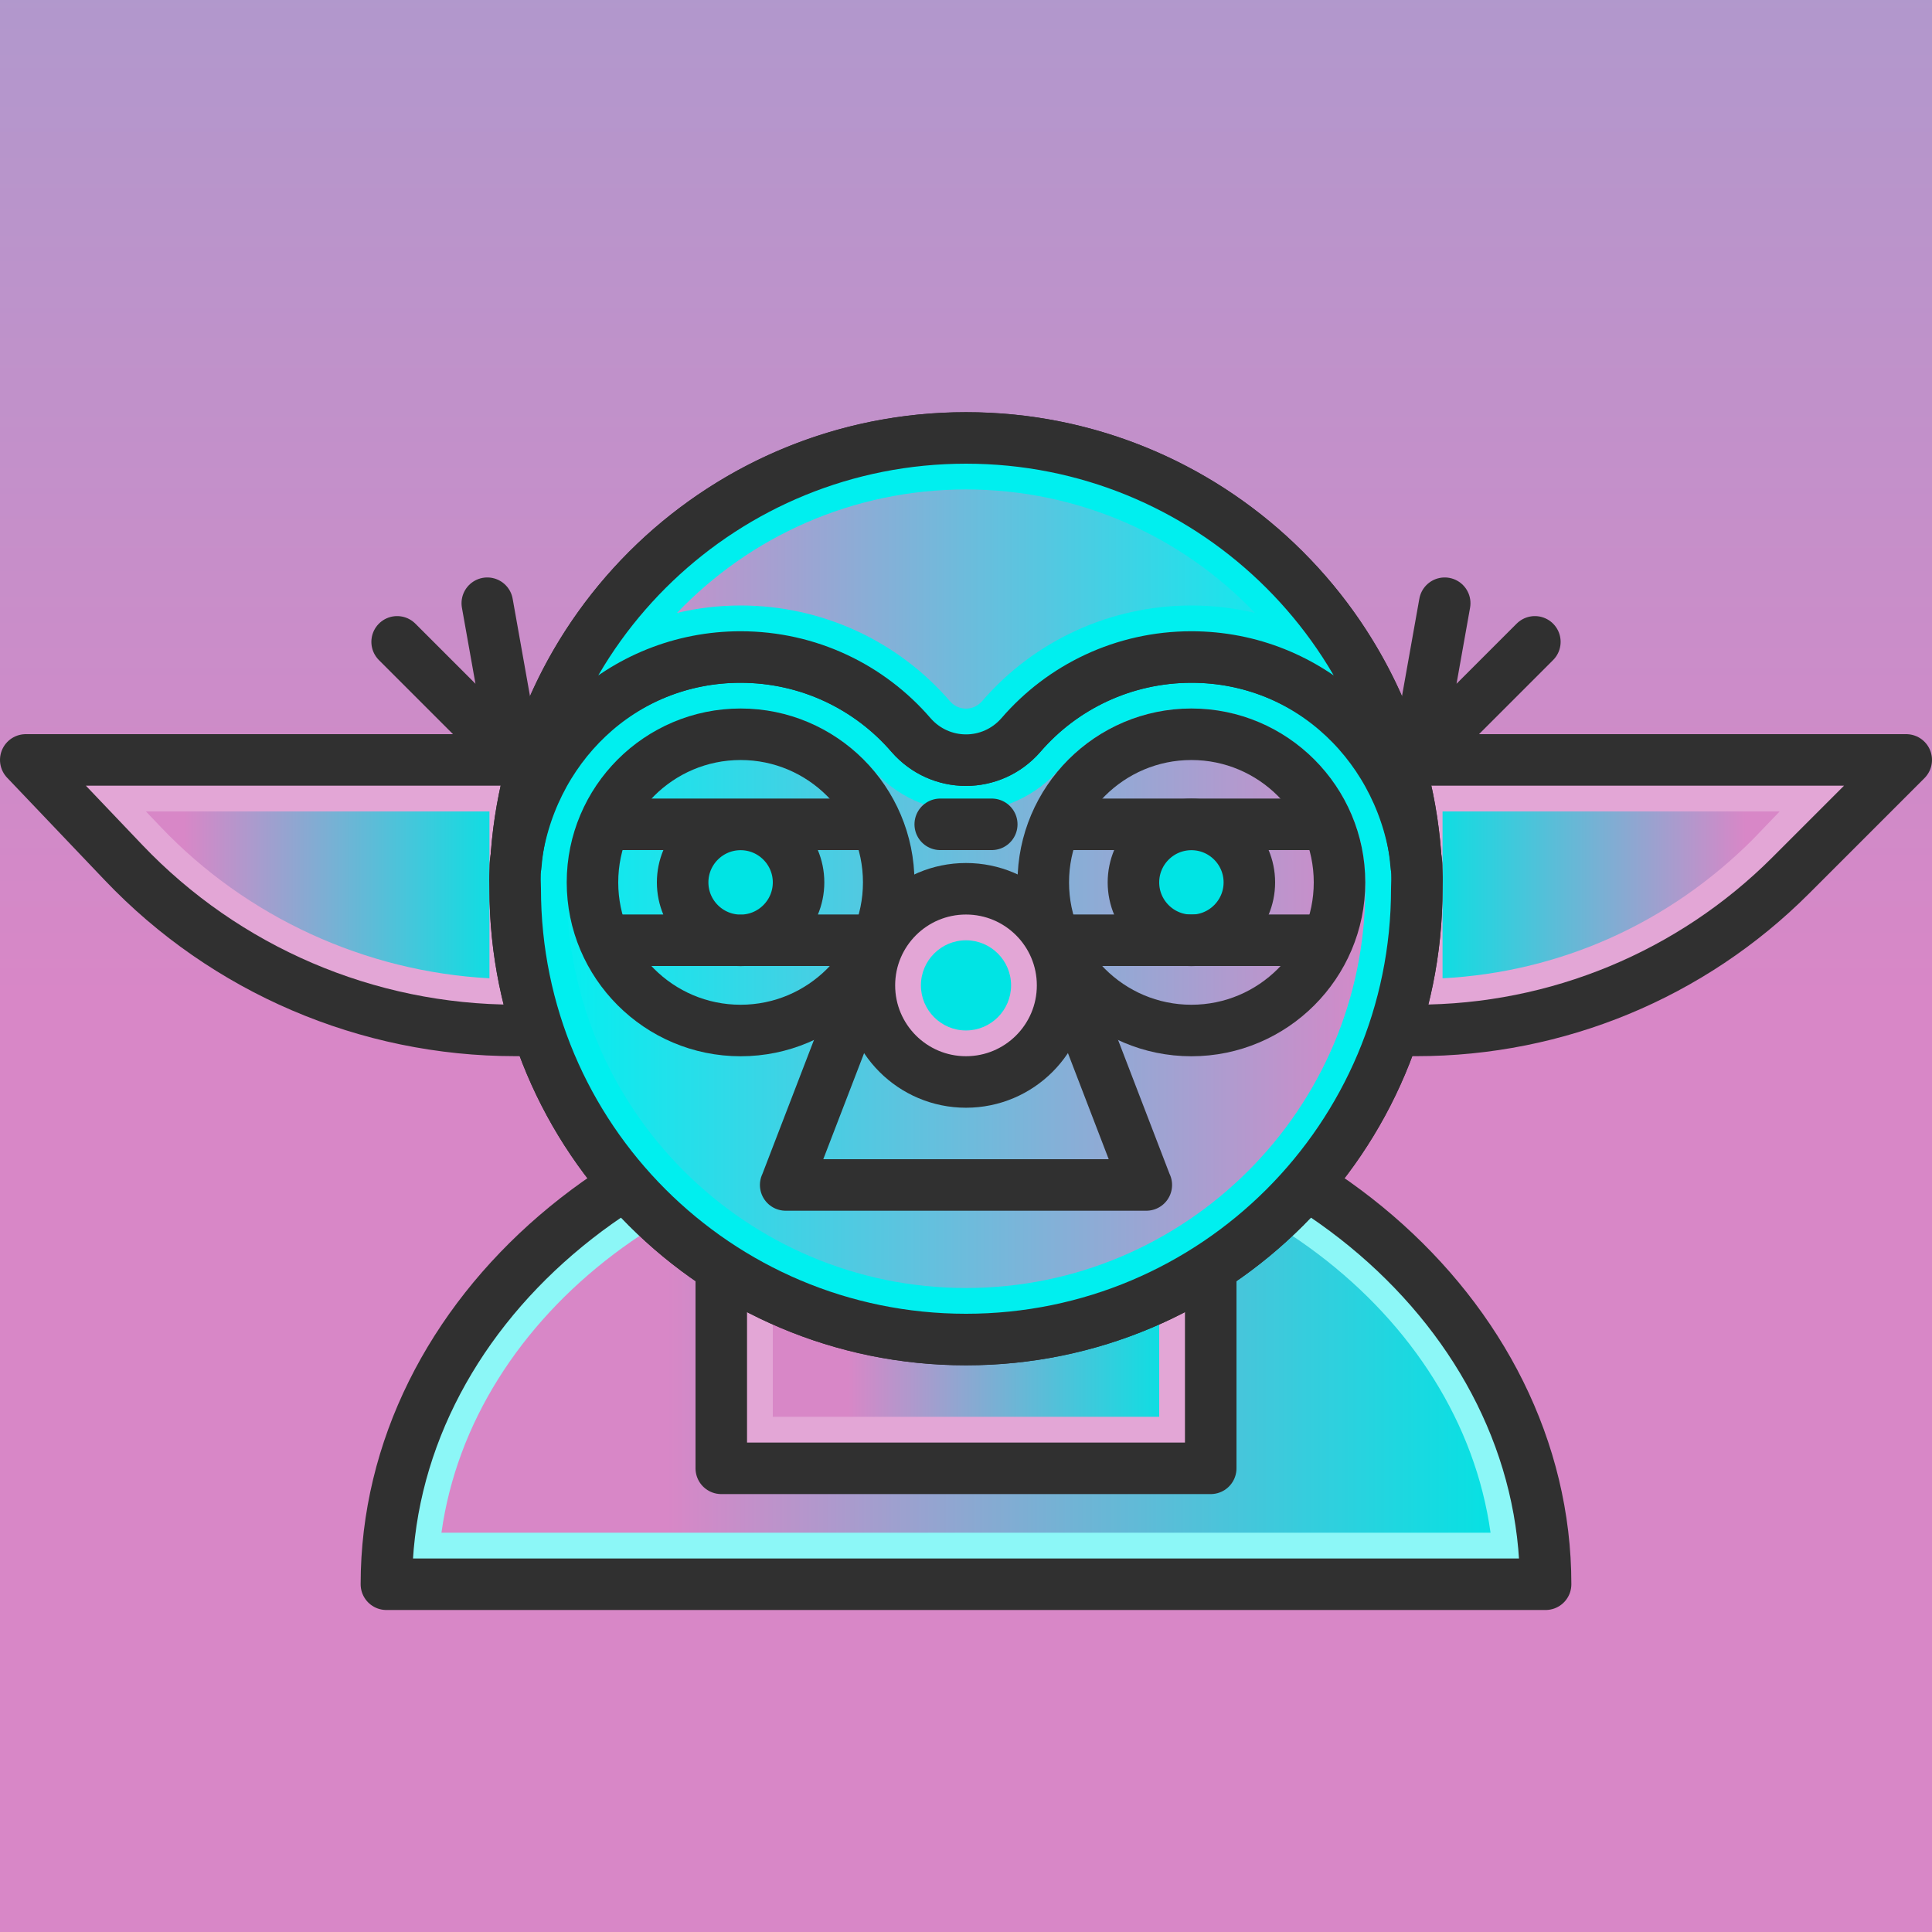
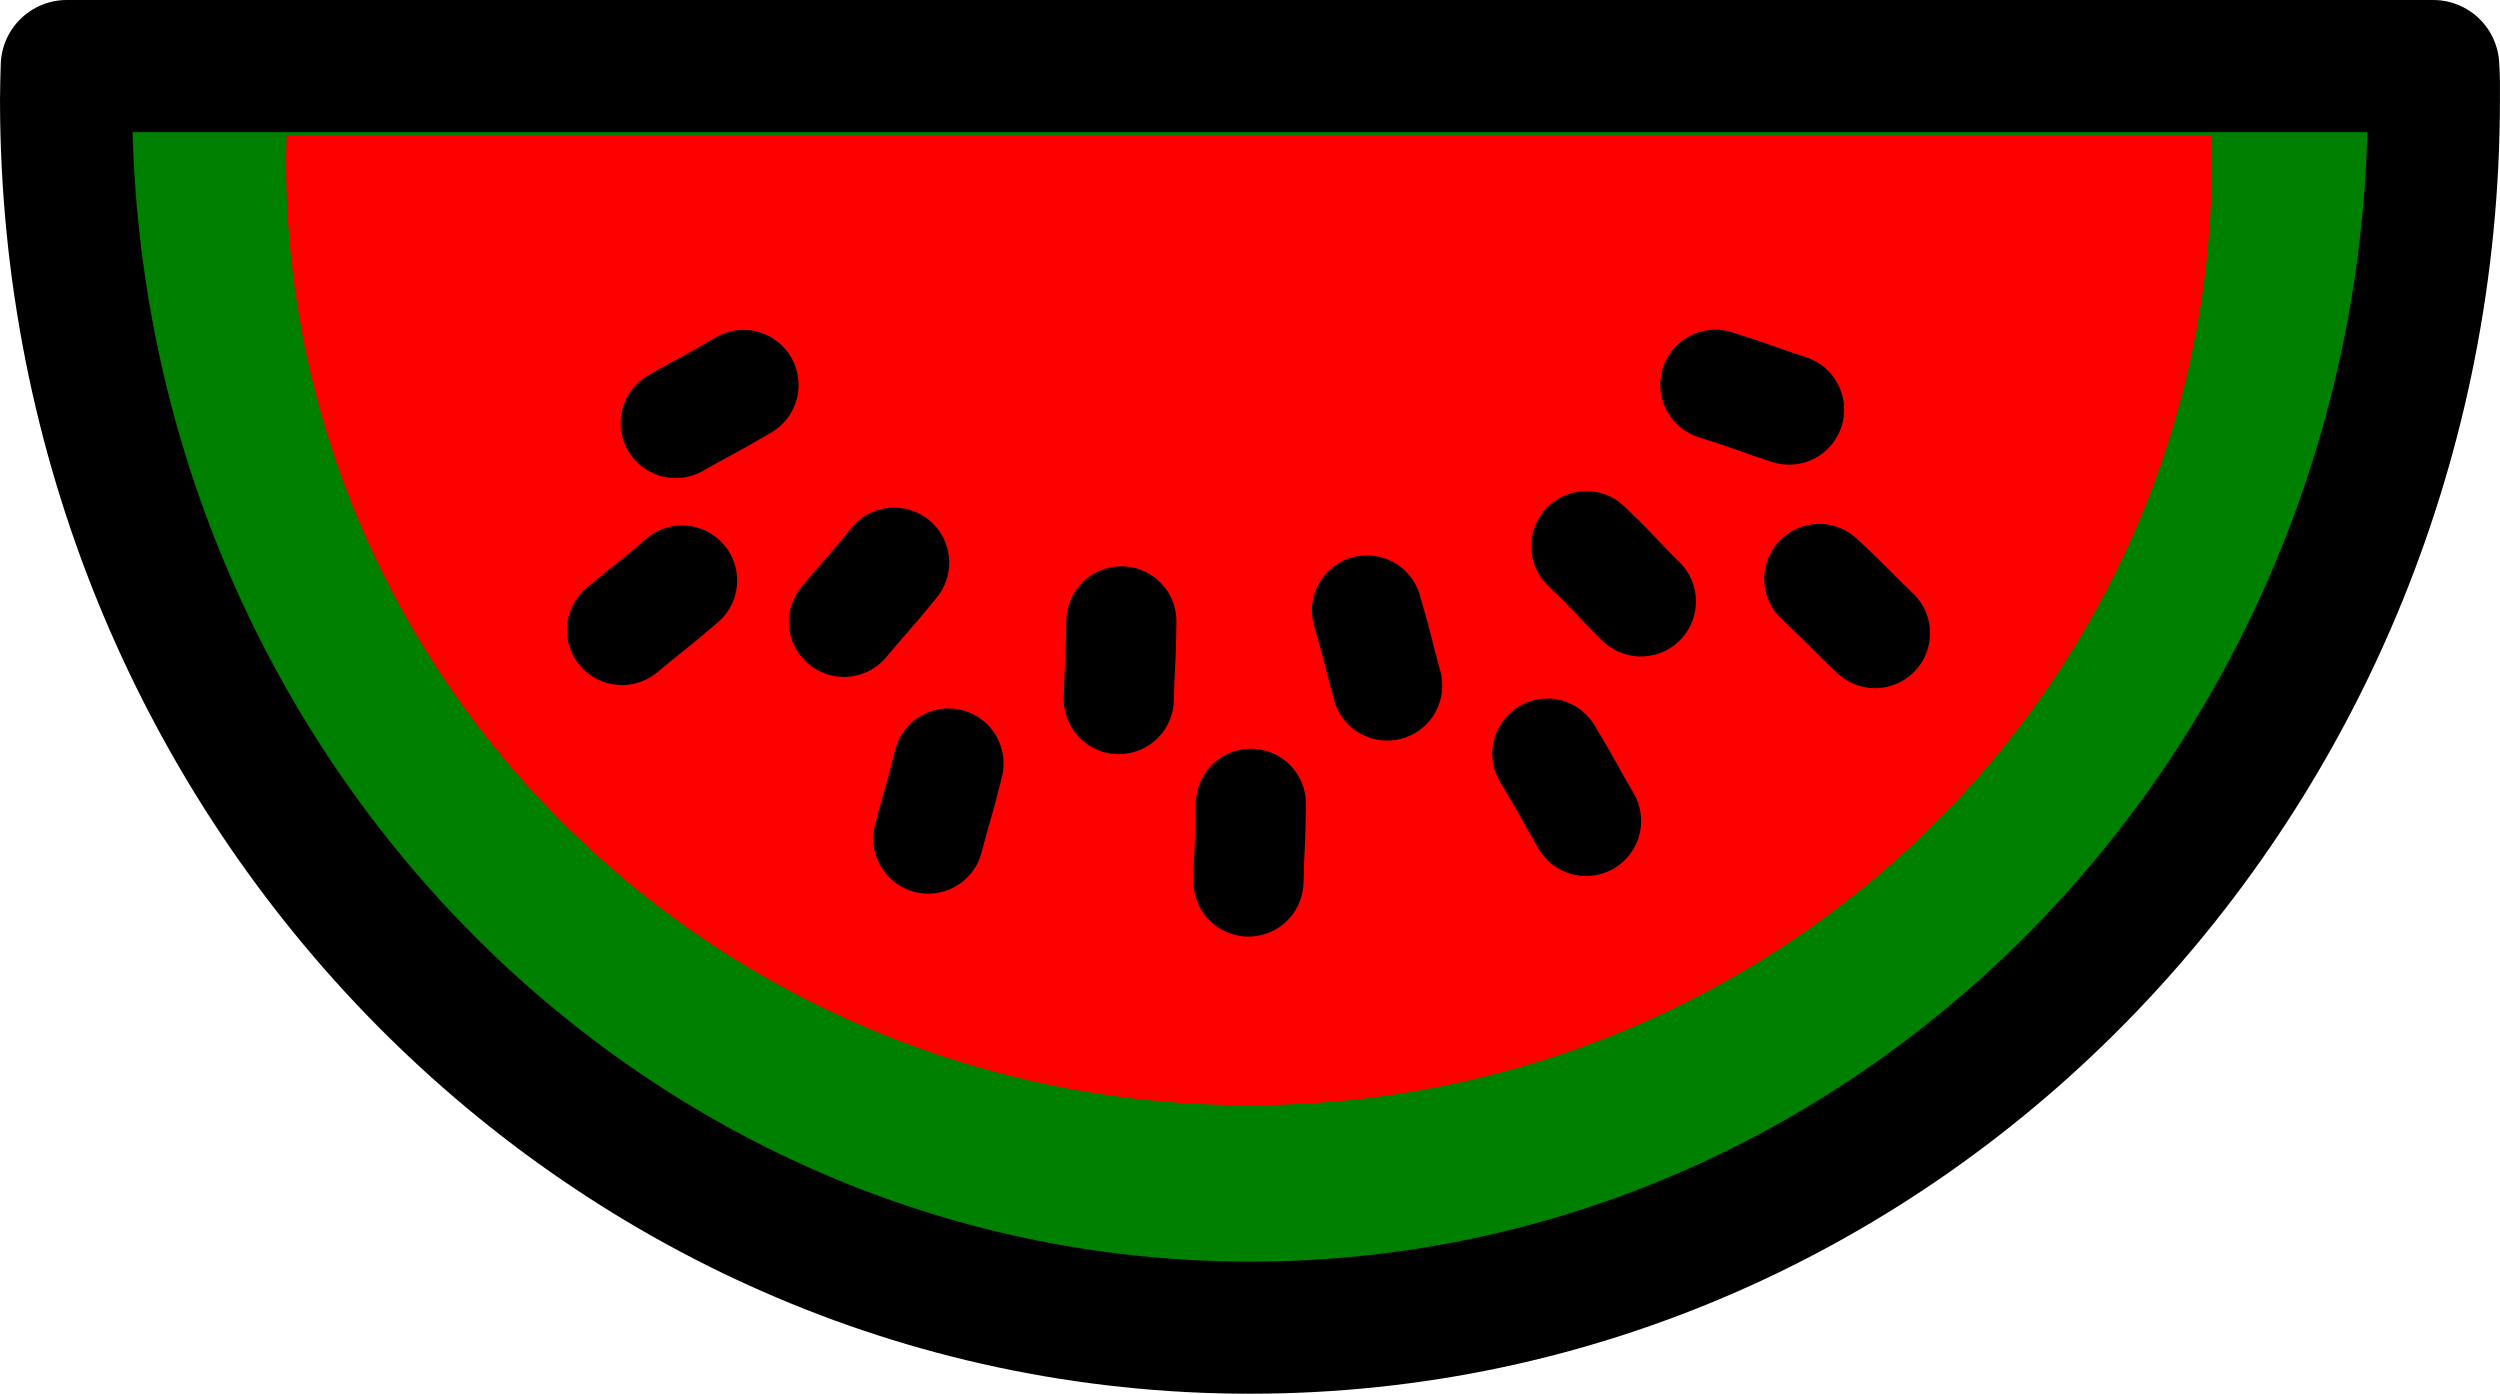
- <svg xmlns="http://www.w3.org/2000/svg" viewBox="0 0 200 200" height="200" width="200">
-   <defs>
-     <linearGradient id="a" gradientTransform="matrix(0 600 600 0 143 -65)" gradientUnits="userSpaceOnUse" x2="1">
-       <stop offset="0" stop-color="#d887c7" />
-       <stop offset=".229" stop-color="#d887c7" />
-       <stop offset="1" stop-color="#00e4e4" />
-     </linearGradient>
-     <linearGradient id="b" gradientTransform="matrix(85.87305 0 0 -85.87305 32.063 46.248)" gradientUnits="userSpaceOnUse" x2="1">
-       <stop offset="0" stop-color="#d887c7" />
-       <stop offset=".229" stop-color="#d887c7" />
-       <stop offset="1" stop-color="#00e4e4" />
-     </linearGradient>
-     <clipPath id="c">
-       <path d="M0 150h150V0H0z" />
-     </clipPath>
-     <linearGradient id="d" gradientTransform="matrix(34 0 0 -34 58 48.5)" gradientUnits="userSpaceOnUse" x2="1">
-       <stop offset="0" stop-color="#d887c7" />
-       <stop offset=".229" stop-color="#d887c7" />
-       <stop offset="1" stop-color="#00e4e4" />
-     </linearGradient>
-     <clipPath id="e">
-       <path d="M0 150h150V0H0z" />
-     </clipPath>
-     <linearGradient id="f" gradientTransform="matrix(33.33398 0 0 -33.33398 6.666 80.496)" gradientUnits="userSpaceOnUse" x2="1">
-       <stop offset="0" stop-color="#d887c7" />
-       <stop offset=".229" stop-color="#d887c7" />
-       <stop offset="1" stop-color="#00e4e4" />
-     </linearGradient>
-     <clipPath id="g">
-       <path d="M0 150h150V0H0z" />
-     </clipPath>
-     <linearGradient id="h" gradientTransform="matrix(33.17285 0 0 -33.17285 110 80.496)" gradientUnits="userSpaceOnUse" x2="1">
-       <stop offset="0" stop-color="#00e4e4" />
-       <stop offset=".771" stop-color="#d887c7" />
-       <stop offset="1" stop-color="#d887c7" />
-     </linearGradient>
-     <clipPath id="i">
-       <path d="M0 150h150V0H0z" />
-     </clipPath>
-     <linearGradient id="j" gradientTransform="matrix(66 0 0 -66 42 80.996)" gradientUnits="userSpaceOnUse" x2="1">
-       <stop offset="0" stop-color="#56f4f4" />
-       <stop offset=".995" stop-color="#d887c7" />
-       <stop offset="1" stop-color="#d887c7" />
-     </linearGradient>
-     <clipPath id="k">
-       <path d="M0 150h150V0H0z" />
-     </clipPath>
-     <linearGradient id="l" gradientTransform="matrix(66 0 0 -66 42 72.495)" gradientUnits="userSpaceOnUse" x2="1">
-       <stop offset="0" stop-color="#00f1f1" />
-       <stop offset=".995" stop-color="#d887c7" />
-       <stop offset="1" stop-color="#d887c7" />
-     </linearGradient>
-     <clipPath id="m">
-       <path d="M0 150h150V0H0z" />
-     </clipPath>
-     <linearGradient id="n" gradientTransform="matrix(57.20898 0 0 -57.20898 46.396 103.49)" gradientUnits="userSpaceOnUse" x2="1">
-       <stop offset="0" stop-color="#d887c7" />
-       <stop offset=".005" stop-color="#d887c7" />
-       <stop offset="1" stop-color="#00f1f1" />
-     </linearGradient>
-     <clipPath id="o">
-       <path d="M0 150h150V0H0z" />
-     </clipPath>
-     <clipPath id="p">
-       <path d="M-257 535h800V-65h-800z" />
-     </clipPath>
-   </defs>
-   <path d="M0 0h150v150H0z" fill="url(#a)" transform="matrix(1.33333 0 0 -1.33333 0 200)" />
-   <path d="M32.063 29h85.874C116.709 48 97.92 63.496 75 63.496 52.08 63.496 33.291 48 32.063 29" fill="url(#b)" transform="matrix(1.33333 0 0 -1.33333 0 200)" />
-   <g clip-path="url(#c)" transform="matrix(1.33333 0 0 -1.33333 0 200)">
-     <path d="M75 65.496c-24.853 0-45-17.496-45-38.496h90c0 21-20.147 38.496-45 38.496m0-4c21 0 38.363-13.496 40.726-30.496H34.274c2.363 17 19.726 30.496 40.726 30.496" fill="#8cf7f7" />
-     <path d="M120 27H30c0 21 20.147 38.496 45 38.496S120 48 120 27z" fill="none" stroke="#303030" stroke-width="4" stroke-linejoin="round" stroke-miterlimit="10" />
-   </g>
-   <path d="M58 38h34v21.001H58z" fill="url(#d)" transform="matrix(1.33333 0 0 -1.33333 0 200)" />
-   <g clip-path="url(#e)" transform="matrix(1.33333 0 0 -1.33333 0 200)">
-     <path d="M94 61H56V36h38zm-4-21H60v17h30z" fill="#e3a6d6" />
-     <path d="M94 61H56V36h38z" fill="none" stroke="#303030" stroke-width="4" stroke-linejoin="round" stroke-miterlimit="10" />
-   </g>
-   <path d="M6.666 89l4.371-4.592C18.549 76.518 29.105 71.992 40 71.992V89z" fill="url(#f)" transform="matrix(1.33333 0 0 -1.33333 0 200)" />
-   <g clip-path="url(#g)" transform="matrix(1.33333 0 0 -1.33333 0 200)">
-     <path d="M42 91H2l7.589-7.967C17.514 74.708 28.506 70 40 70h2zm-4-4V74.046c-9.632.515-18.839 4.729-25.514 11.741L11.331 87H38" fill="#e3a6d6" />
-     <path d="M40 70h2v21H2l7.589-7.967C17.514 74.708 28.506 70 40 70z" fill="none" stroke="#303030" stroke-width="4" stroke-linejoin="round" stroke-miterlimit="10" />
-   </g>
-   <path d="M110 89V71.992c10.428 0 20.232 4.062 27.605 11.438l5.568 5.57z" fill="url(#h)" transform="matrix(1.33333 0 0 -1.33333 0 200)" />
-   <g clip-path="url(#i)" transform="matrix(1.33333 0 0 -1.33333 0 200)">
-     <path d="M148 91h-40V70h2c10.885 0 21.323 4.321 29.019 12.019L148 91.002zm-9.827-4l-2.07-2.157c-6.521-6.524-14.961-10.315-24.103-10.798V87h26" fill="#e3a6d6" />
-     <path d="M108 70h2c10.885 0 21.323 4.321 29.019 12.019L148 91h-40z" fill="none" stroke="#303030" stroke-width="4" stroke-linejoin="round" stroke-miterlimit="10" />
-   </g>
-   <path d="M42 80.996c0-18.196 14.803-33 33-33 18.196 0 33 14.804 33 33 0 18.197-14.804 33-33 33-18.197 0-33-14.803-33-33" fill="url(#j)" transform="matrix(1.33333 0 0 -1.33333 0 200)" />
-   <g clip-path="url(#k)" transform="matrix(1.33333 0 0 -1.33333 0 200)">
-     <path d="M75 115.996c-19.33 0-35-15.67-35-35s15.67-35 35-35 35 15.67 35 35-15.67 35-35 35m0-4c17.094 0 31-13.907 31-31s-13.906-31-31-31-31 13.907-31 31 13.906 31 31 31" fill="#8cf7f7" />
-     <path d="M110 80.996c0-19.33-15.67-35-35-35s-35 15.67-35 35 15.67 35 35 35 35-15.67 35-35z" fill="none" stroke="#303030" stroke-width="4" stroke-linecap="round" stroke-linejoin="round" stroke-miterlimit="10" />
-   </g>
-   <path d="M80.779 91.628c-1.462-1.681-3.568-2.646-5.779-2.646s-4.318.965-5.785 2.651C66.281 95.038 62.01 96.99 57.5 96.99c-8.072 0-14.862-6.298-15.45-14.259 0-.048-.002-.097-.005-.144-.019-.247-.028-.502-.037-.751C42 81.556 42 81.278 42 81c0-18.196 14.803-33 33-33 18.196 0 33 14.804 33 33 0 .278 0 .556-.009.83-.009.255-.017.51-.036.757-.002.028-.003.078-.004.125-.623 8.012-7.398 14.278-15.451 14.278-4.51 0-8.78-1.952-11.721-5.362" fill="url(#l)" transform="matrix(1.33333 0 0 -1.33333 0 200)" />
-   <g clip-path="url(#m)" transform="matrix(1.33333 0 0 -1.33333 0 200)">
-     <path d="M92.525 98.99c-5.29 0-10.043-2.34-13.242-6.05-1.136-1.305-2.709-1.957-4.277-1.957-1.567 0-3.138.652-4.273 1.957-3.2 3.71-7.967 6.05-13.256 6.05C48.257 98.99 41 91.86 40 82.8v-.07c0-.27-.005-.55-.015-.83-.01-.3.002-.6.002-.9 0-19.33 15.677-35 35.007-35s35.003 15.67 35.003 35c0 .3.026.6.016.9-.01.28-.013.56-.013.83v.07c-1 9.06-8.255 16.19-17.475 16.19m-.025-4c6.99 0 12.874-5.421 13.451-12.363.002-.064.005-.129.01-.193.016-.22.023-.448.031-.667.009-.256.008-.511.008-.767 0-17.093-13.907-31-31-31-17.094 0-31 13.907-31 31 0 .256-.001.511.007.757.009.229.016.457.032.677.005.064.008.129.01.193.576 6.942 6.461 12.363 13.451 12.363 3.927 0 7.645-1.699 10.212-4.675 1.842-2.118 4.498-3.332 7.288-3.332s5.446 1.214 7.299 3.344c2.556 2.964 6.274 4.663 10.201 4.663" fill="#00efef" />
-     <path d="M110 81c0-19.33-15.67-35-35-35S40 61.67 40 81c0 .3-.025.6-.015.9.01.28.015.56.015.83v.07c1 9.06 8.255 16.19 17.475 16.19 5.29 0 10.043-2.34 13.242-6.05 2.271-2.61 6.277-2.61 8.547 0 3.2 3.71 7.968 6.05 13.258 6.05 9.22 0 16.478-7.13 17.478-16.19v-.07c0-.27.005-.55.015-.83.01-.3-.015-.6-.015-.9z" fill="none" stroke="#303030" stroke-width="4" stroke-linecap="round" stroke-linejoin="round" stroke-miterlimit="10" />
-   </g>
-   <path d="M46.396 97.492c3.166 2.206 7.004 3.498 11.104 3.498 5.674 0 11.048-2.458 14.74-6.737.712-.819 1.691-1.27 2.76-1.27 1.068 0 2.048.451 2.755 1.264 3.697 4.285 9.072 6.743 14.745 6.743 4.101 0 7.937-1.292 11.104-3.498C97.895 107.393 87.197 114 75 114s-22.895-6.607-28.604-16.508" fill="url(#n)" transform="matrix(1.33333 0 0 -1.33333 0 200)" />
-   <g clip-path="url(#o)" transform="matrix(1.33333 0 0 -1.33333 0 200)">
-     <path d="M75 116c-18.73 0-34.02-14.71-34.95-33.2.67 9.06 8.23 16.19 17.45 16.19 5.29 0 10.03-2.34 13.23-6.05 1.135-1.305 2.702-1.957 4.27-1.957 1.568 0 3.135.652 4.27 1.957 3.2 3.71 7.94 6.05 13.23 6.05 9.22 0 16.78-7.13 17.45-16.19C109.02 101.29 93.73 116 75 116m0-4c8.808 0 16.784-3.668 22.438-9.589-1.589.379-3.243.579-4.938.579-6.256 0-12.182-2.711-16.248-7.425-.441-.507-.974-.582-1.252-.582s-.811.075-1.241.57c-4.077 4.726-10.003 7.437-16.259 7.437-1.695 0-3.349-.2-4.938-.579C58.216 108.332 66.192 112 75 112" fill="#00efef" />
-     <path d="M109.95 82.8c-.67 9.06-8.23 16.19-17.45 16.19-5.29 0-10.03-2.34-13.23-6.05-2.27-2.61-6.27-2.61-8.54 0-3.2 3.71-7.94 6.05-13.23 6.05-9.22 0-16.78-7.13-17.45-16.19C40.98 101.29 56.27 116 75 116c18.73 0 34.02-14.71 34.95-33.2z" fill="none" stroke="#303030" stroke-width="4" stroke-linecap="round" stroke-linejoin="round" stroke-miterlimit="10" />
-     <path d="M92.5 69.992c-6.341 0-11.5 5.159-11.5 11.5s5.159 11.5 11.5 11.5 11.5-5.159 11.5-11.5-5.159-11.5-11.5-11.5z" fill="none" stroke="#303030" stroke-width="4" stroke-linecap="round" stroke-linejoin="round" stroke-miterlimit="10" />
-     <path d="M92.5 76.992c-2.481 0-4.5 2.019-4.5 4.5s2.019 4.5 4.5 4.5 4.5-2.019 4.5-4.5-2.019-4.5-4.5-4.5" fill="#00e4e4" />
-     <path d="M92.5 76.992c-2.481 0-4.5 2.019-4.5 4.5s2.019 4.5 4.5 4.5 4.5-2.019 4.5-4.5-2.019-4.5-4.5-4.5zM57.5 69.992c-6.341 0-11.5 5.159-11.5 11.5s5.159 11.5 11.5 11.5 11.5-5.159 11.5-11.5-5.159-11.5-11.5-11.5z" fill="none" stroke="#303030" stroke-width="4" stroke-linecap="round" stroke-linejoin="round" stroke-miterlimit="10" />
-     <path d="M57.5 76.992c2.481 0 4.5 2.019 4.5 4.5s-2.019 4.5-4.5 4.5-4.5-2.019-4.5-4.5 2.019-4.5 4.5-4.5" fill="#00e4e4" />
-     <path d="M57.5 76.992c2.481 0 4.5 2.019 4.5 4.5s-2.019 4.5-4.5 4.5-4.5-2.019-4.5-4.5 2.019-4.5 4.5-4.5zM47 86h21M47 77h21M82 86h21M82 77h21M61 58h28M73 86h4M67.89 75.884l-6.879-17.872M82.098 75.938l6.89-17.927" fill="none" stroke="#303030" stroke-width="4" stroke-linecap="round" stroke-linejoin="round" stroke-miterlimit="10" />
-     <path d="M75 67.996c-3.032 0-5.5 2.468-5.5 5.5s2.468 5.5 5.5 5.5 5.5-2.468 5.5-5.5-2.468-5.5-5.5-5.5" fill="#00e4e4" />
-     <path d="M75 80.996c-4.142 0-7.5-3.358-7.5-7.5 0-4.142 3.358-7.5 7.5-7.5 4.142 0 7.5 3.358 7.5 7.5 0 4.142-3.358 7.5-7.5 7.5m0-4c1.93 0 3.5-1.57 3.5-3.5s-1.57-3.5-3.5-3.5-3.5 1.57-3.5 3.5 1.57 3.5 3.5 3.5" fill="#e3a6d6" />
-     <path d="M82.5 73.496c0 4.142-3.358 7.5-7.5 7.5-4.142 0-7.5-3.358-7.5-7.5 0-4.142 3.358-7.5 7.5-7.5 4.142 0 7.5 3.358 7.5 7.5z" fill="none" stroke="#303030" stroke-width="4" stroke-miterlimit="10" />
-     <path d="M110 91l9.167 9.167M110 91l2.167 12.167M40 91l-9.167 9.167M40 91l-2.167 12.167" fill="none" stroke="#303030" stroke-width="4" stroke-linecap="round" stroke-linejoin="round" stroke-miterlimit="10" />
-     <g clip-path="url(#p)" opacity=".2">
-       <path d="M543 535h-800V-65h800zm-5-595h-790v590h790z" fill="#303030" />
+ <svg xmlns="http://www.w3.org/2000/svg" id="svg2" viewBox="0 0 340.58 189.87" version="1.0">
+   <g id="layer1" transform="translate(36.751 -334.98)">
+     <g id="layer3">
+       <g id="g3310" transform="matrix(3 0 0 3 -267.08 -859.83)">
+         <path id="path3463" style="stroke-linejoin:round;fill-rule:evenodd;stroke:#000000;stroke-width:6;fill:#008000" d="m79.81 401.27c-0.013 0.5-0.033 1-0.033 1.51 0 30.79 24.083 55.78 53.763 55.78s53.76-24.99 53.76-55.78v-0.84c0-0.23-0.02-0.45-0.03-0.67h-107.46z" />
+         <path id="path3461" style="fill-rule:evenodd;fill:#ff0000" d="m89.795 404.4c-0.011 0.39-0.028 0.77-0.028 1.16 0 23.68 19.593 42.9 43.723 42.9 24.14 0 43.73-19.22 43.73-42.9v-0.65c0-0.17-0.02-0.34-0.03-0.51h-87.395z" />
+         <path id="path2453" d="m59.325 70.395c-0.022 1.921-0.081 1.965-0.118 3.531" style="stroke:#000000;stroke-linecap:round;stroke-width:5;fill:none" transform="translate(68.374 356.09)" />
+         <path id="path3225" style="stroke:#000000;stroke-linecap:round;stroke-width:5;fill:none" d="m117.38 423.82c-1.21 1.49-1.28 1.49-2.28 2.69" />
+         <path id="path3227" style="stroke:#000000;stroke-linecap:round;stroke-width:5;fill:none" d="m110.54 415.75c-1.66 0.98-1.73 0.95-3.08 1.73" />
+         <path id="path3229" d="m107.75 424.63c-1.46 1.26-1.53 1.24-2.73 2.25" style="stroke:#000000;stroke-linecap:round;stroke-width:5;fill:none" />
+         <path id="path3231" style="stroke:#000000;stroke-linecap:round;stroke-width:5;fill:none" d="m119.85 432.94c-0.46 1.87-0.53 1.9-0.92 3.41" />
+         <path id="path3233" d="m133.58 434.77c-0.02 1.92-0.08 1.97-0.11 3.53" style="stroke:#000000;stroke-linecap:round;stroke-width:5;fill:none" />
+         <path id="path3235" style="stroke:#000000;stroke-linecap:round;stroke-width:5;fill:none" d="m147.04 432.49c0.99 1.65 0.97 1.71 1.76 3.06" />
+         <path id="path3237" d="m159.39 424.56c1.41 1.31 1.4 1.38 2.53 2.46" style="stroke:#000000;stroke-linecap:round;stroke-width:5;fill:none" />
+         <path id="path3239" style="stroke:#000000;stroke-linecap:round;stroke-width:5;fill:none" d="m154.67 415.74c1.84 0.58 1.86 0.65 3.35 1.13" />
+         <path id="path3241" d="m148.81 423.07c1.38 1.33 1.37 1.41 2.48 2.51" style="stroke:#000000;stroke-linecap:round;stroke-width:5;fill:none" />
+         <path id="path3243" style="stroke:#000000;stroke-linecap:round;stroke-width:5;fill:none" d="m138.85 425.99c0.54 1.84 0.5 1.9 0.92 3.41" />
+       </g>
    </g>
  </g>
</svg>
